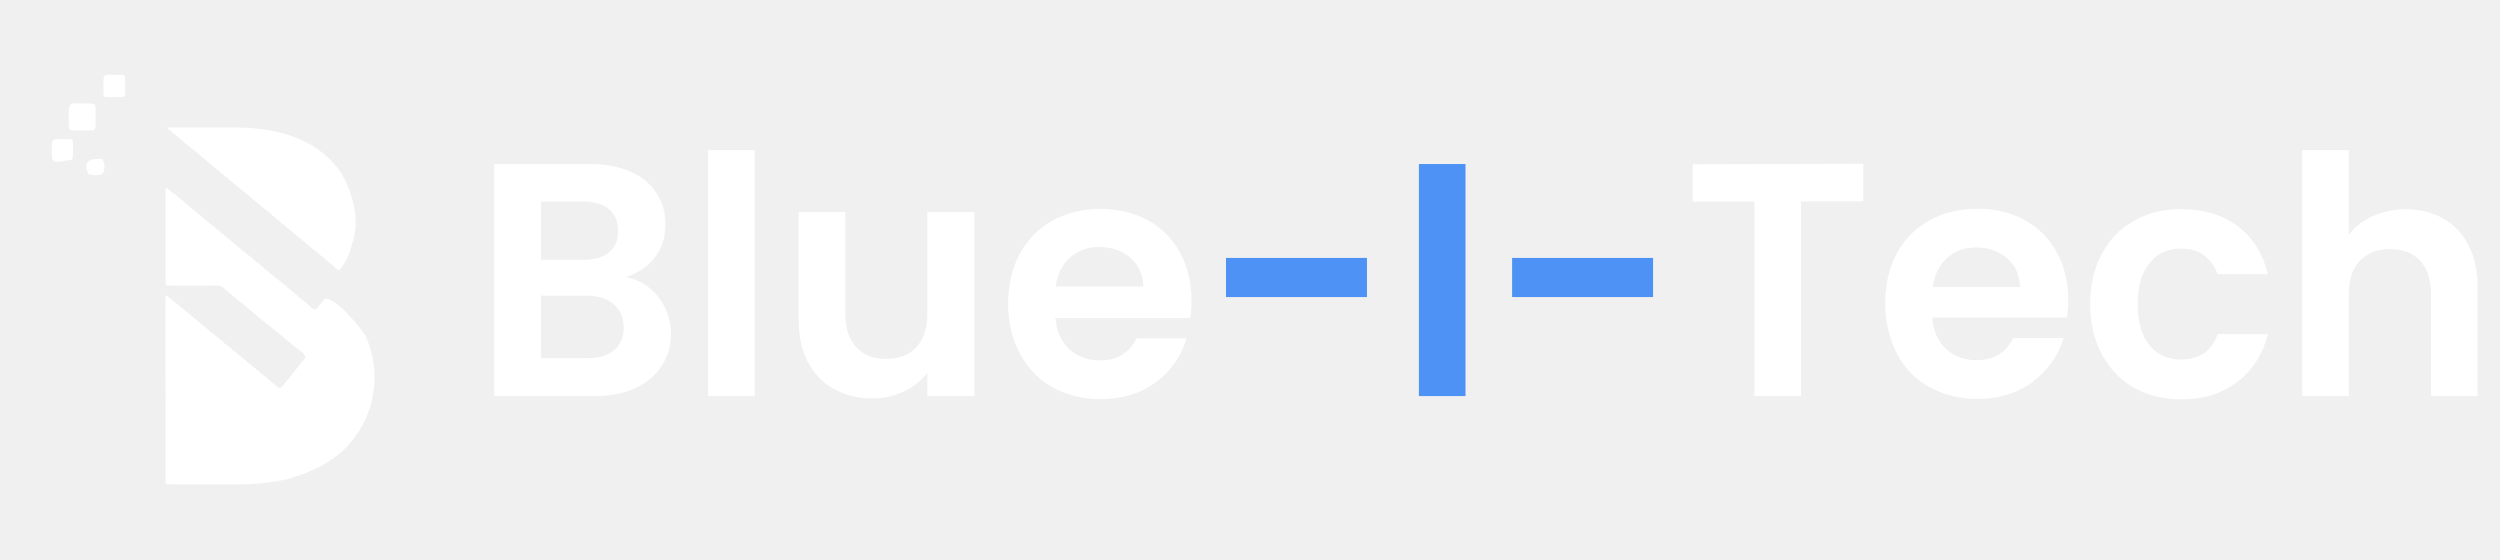
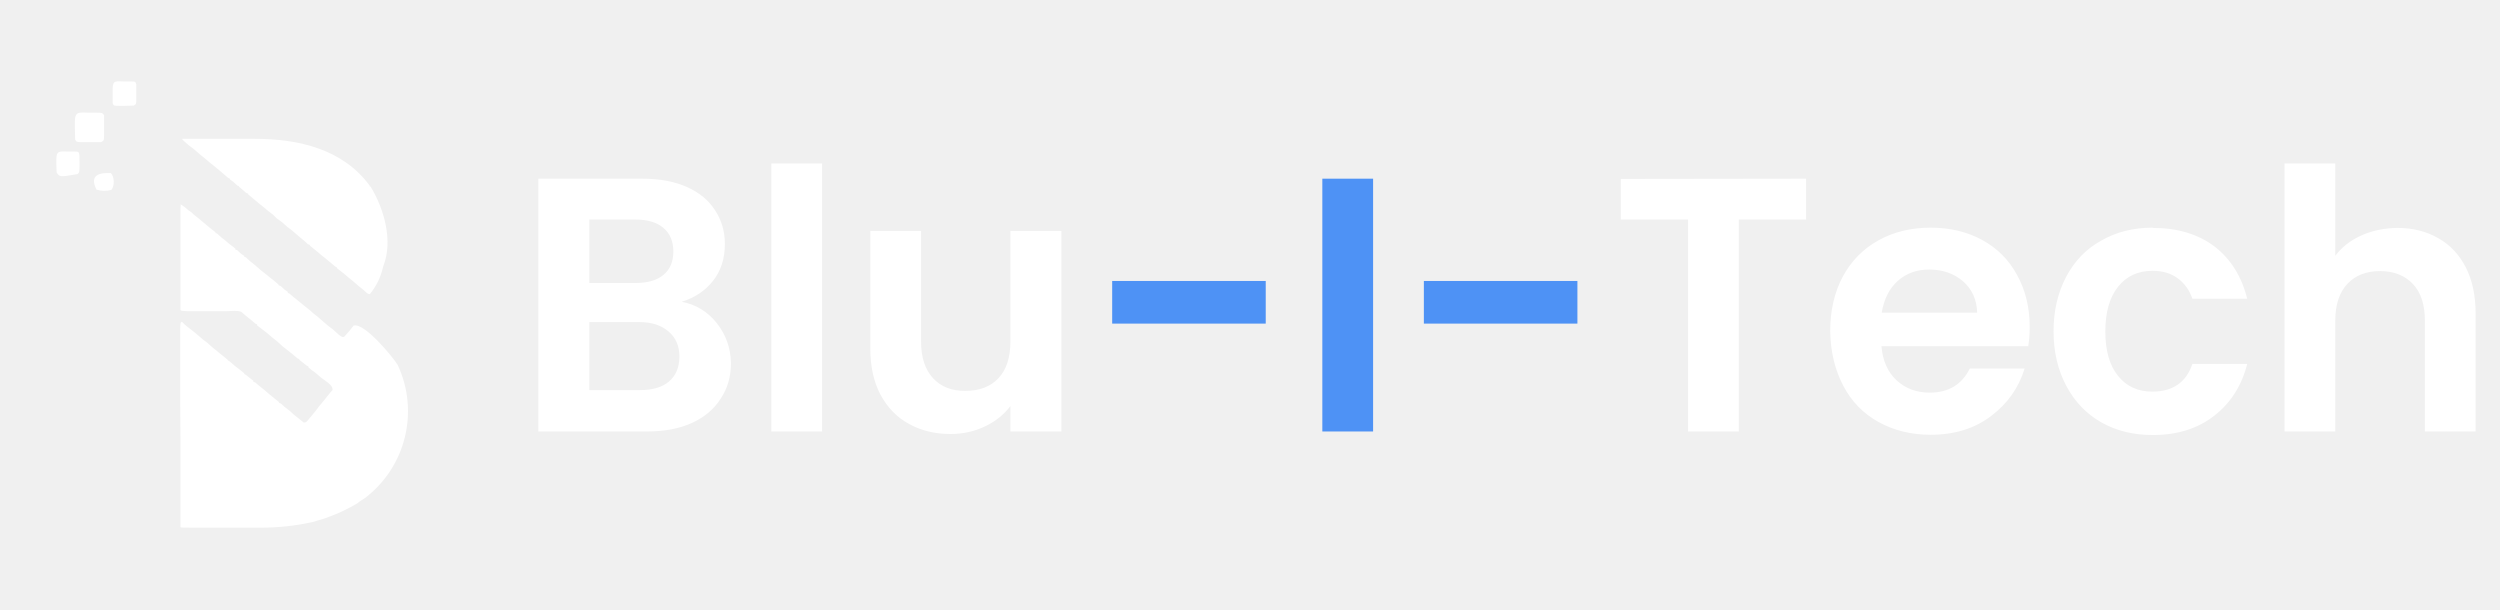
- <svg xmlns="http://www.w3.org/2000/svg" role="img" aria-label="Blue-I-Tech" width="1073" height="240" viewBox="0 0 1073 240">
-   <path fill="#fff" d="M49 32.1h2.1c2.3 0 2.3 0 2.6 1.2v5.5c0 2.2 0 2.2-1 2.8l-3.6.1h-2c-2.3 0-2.3 0-2.7-1v-5.9c0-3.4 1.6-2.7 4.6-2.7M35.3 44.4h2.4c2.6 0 2.6 0 3.3 1v7.4c0 2.6 0 2.6-1.2 3.2h-7c-2.6 0-2.6 0-3.2-1l-.1-4.7v-2.7c.1-4 2.1-3.2 5.8-3.2m36.5 10.3h28.7c17 0 34.6 4 45.2 18.5v.3h.3c5.3 8.7 9 21.4 5 31.4l-.3 1.2a25 25 0 0 1-5 9.8c-.8-.1-.8-.1-2.4-1.6l-2-1.6-2.3-2-1.5-1.2-2-1.7-2.7-2.1v-.3l-.6-.3-3.6-3-2-1.6-1.4-1.2-3.1-2.5v-.3l-.8-.3-1.4-1.3-1.7-1.4-3.5-3-1.5-1.1-2-1.8L109 86l-1.4-1.4-2.1-1.6-1.4-1.2-2-1.6-1.2-1-3.1-2.6v-.3L97 76l-1.6-1.4-1.2-1v-.2l-.7-.3-1.5-1.4-1.4-1v-.3l-.7-.3-1.5-1.3-2-1.7-2.3-1.9-1.5-1.2-1.9-1.6-1.6-1.3-2.8-2.4-2.1-1.6c-2.4-2.1-2.4-2.1-2.4-2.4m-45 5h1.8c2.5 0 2.5 0 2.7 1.6.1 6.6.1 6.6-.8 7.3-7 1.2-7 1.2-8.2-.7l-.1-3.3v-1.8c0-3.6 1.4-3.1 4.5-3.1m17 8.5c1.4 1.5 1.5 5 .2 6.6a10 10 0 0 1-5.9-.1c-3-6 1.5-6.7 5.8-6.5m27.4 12.3q1.6 1 3.1 2.4l1.2.8.8.8 2 1.6 1.2 1 3.1 2.6.5.4 1.8 1.4v.3l.6.2 1.9 1.7 1.3 1 1.4 1.2 2.6 2v.4l.8.3L95 100l1.2.8v.3l.7.3 1.5 1.4 2 1.6 2.3 2 2.4 1.9 1.2 1 1.3 1c2.2 1.8 2.2 1.8 2.2 2.1l.8.3 1.4 1.3 1.4 1v.4l.7.3 1.5 1.3 2 1.6 2.2 1.8 2.5 2 1.2 1.1 1.3 1 4.4 3.8 2.1 1.6 2.2 2c1.4 1 1.4 1 2.1.8l1.7-1.9 1-1.2 1-1.3c4.1-1.4 15.4 12.2 17.4 15.5a43 43 0 0 1-13 52.5l-1.9 1.2-1 .8a64 64 0 0 1-11.4 5.4l-1.6.6-2.7.8-2 .6a94 94 0 0 1-20.9 2.2H76.7c-5.1 0-5.1 0-5.6-.2v-34.4l-.1-14.7v-26.5c0-5.1 0-5.1.7-5.3l1 1 1.2 1 2.7 2.1 2 1.7 1.4 1.2 1.5 1.1 2 1.8 2.1 1.7 1.2 1 2 1.6c1 .8 1 .8 1 1l.7.4 2.2 1.9 2.1 1.6c1.5 1.2 1.5 1.2 1.5 1.5l.6.3 1.6 1.3 1.3 1v.4l.8.3 1.5 1.3 2 1.6 2.1 1.8 3.7 3v.3l.8.3 1.4 1.3 2.1 1.6 1.5 1.4 2 1.6 2 1.6c1-.1 1-.1 2.5-2l2-2.4 1.6-2.1 1.5-1.8 2.8-3.5.9-1c.3-2.1-3.2-3.8-4.6-5l-2.2-1.9-1.4-1c-1.3-1-1.3-1-1.3-1.4l-.6-.3c-3-2.3-3-2.3-3-2.6l-.7-.3-2-1.7-3.8-3-2.2-2-2-1.6-2-1.7-3.9-3v-.4l-.7-.3-1.5-1.3-2-1.6-2-1.7c-1.5-.7-4.1-.3-5.7-.3H73.6c-2-.1-2-.1-2.5-.4V82.4zM288 143q0 8-4 14-3.9 6.2-11.3 9.6T255 170h-42.9V70.4h41q10.2 0 17.6 3.3 7.3 3.3 11 9.1 3.9 5.9 3.9 13.3 0 8.7-4.7 14.6-4.6 5.8-12.3 8.2 8.4 1.6 13.8 8.4T288 143m-55.8-31.5h18.2q7.2 0 11-3.2 3.9-3.2 3.9-9.2t-3.9-9.3-11-3.3h-18.2Zm35.5 29.1q0-6.4-4.3-10-4.3-3.7-11.5-3.7h-19.7v26.8h20q7.4 0 11.4-3.4t4.1-9.7m56.2-76.2V170h-20V64.4ZM418.2 91v79H398v-10q-3.9 5.1-10 8-6.3 3-13.6 3-9.2 0-16.4-4-7-3.8-11.2-11.5-4-7.6-4-18.2V91h20v43.5q0 9.4 4.7 14.5t12.8 5q8.3 0 13-5t4.7-14.5V91Zm92.6 45.5H453q.7 8.5 6 13.4 5.3 4.8 13 4.8 11.1 0 15.8-9.5h21.5q-3.4 11.4-13 18.7-9.8 7.4-23.9 7.4-11.4 0-20.5-5t-14-14.4q-5.2-9.3-5.2-21.4 0-12.3 5-21.6 5-9.2 14-14.2t20.7-5q11.3 0 20.2 4.8 8.9 4.9 13.8 13.8t5 20.5q0 4.3-.6 7.7M490.7 123q-.2-7.7-5.6-12.4-5.4-4.6-13.3-4.6-7.4 0-12.5 4.5t-6.2 12.5Zm309-52.7v16.1H773V170h-20V86.5h-26.5v-16Zm87.4 66h-57.8q.7 8.6 6 13.5 5.3 4.8 13 4.8 11.1 0 15.8-9.5h21.6q-3.5 11.4-13.2 18.7-9.7 7.4-23.8 7.4-11.4 0-20.5-5t-14-14.4-5.1-21.4q0-12.3 5-21.6 5-9.2 14-14.2t20.6-5q11.3 0 20.2 4.8 9 4.9 13.8 13.8 5 9 5 20.5 0 4.3-.6 7.7M867 123.2q-.2-7.7-5.6-12.4-5.4-4.6-13.3-4.6-7.4 0-12.4 4.5t-6.2 12.5Zm69.2-33.4q14.6 0 24.3 7.3 9.6 7.4 12.9 20.6h-21.6q-1.7-5-5.7-8t-10-3q-8.6 0-13.6 6.3t-5 17.6 5 17.5 13.5 6.2q12.1 0 15.8-10.9h21.6q-3.3 12.9-13 20.4-9.7 7.6-24.2 7.6-11.5 0-20.3-5T902.1 152t-5-21.5 5-21.5 13.8-14.2q8.8-5.1 20.3-5.1m127.2 34V170h-20v-43.7q0-9.4-4.7-14.4t-12.8-5q-8.3 0-13 5-4.8 5-4.8 14.4V170h-20V64.4h20v36.4q3.8-5.1 10.2-8t14.3-3q9 0 16 4 7 3.9 10.9 11.5t3.9 18.3" />
-   <path fill="#4e92f5" d="M586.7 110.7v16.8h-60.5v-16.8ZM629 70.4V170h-20V70.4Zm80.5 40.3v16.8H649v-16.8Z" />
+ <svg xmlns="http://www.w3.org/2000/svg" role="img" width="985" height="240" aria-label="Blu-I-Tech" viewBox="0 0 985 240">
+   <path fill="#fff" d="M49 32.1h2.1c2.3 0 2.3 0 2.6 1.2v5.5c0 2.2 0 2.2-1 2.8l-3.6.1h-2c-2.3 0-2.3 0-2.7-1v-5.9c0-3.4 1.6-2.7 4.6-2.7M35.3 44.4h2.4c2.6 0 2.6 0 3.3 1v7.4c0 2.6 0 2.6-1.2 3.2h-7c-2.6 0-2.6 0-3.2-1l-.1-4.7v-2.7c.1-4 2.1-3.2 5.8-3.2m36.5 10.3h28.7c17 0 34.6 4 45.2 18.5v.3h.3c5.3 8.7 9 21.4 5 31.4l-.3 1.2a25 25 0 0 1-5 9.8c-.8-.1-.8-.1-2.4-1.6l-2-1.6-2.3-2-1.5-1.2-2-1.7-2.7-2.1v-.3l-.6-.3-3.6-3-2-1.6-1.4-1.2-3.1-2.5v-.3l-.8-.3-1.4-1.3-1.7-1.4-3.5-3-1.5-1.1-2-1.8L109 86l-1.4-1.4-2.1-1.6-1.4-1.2-2-1.6-1.2-1-3.1-2.6v-.3L97 76l-1.6-1.4-1.2-1v-.2l-.7-.3-1.5-1.4-1.4-1v-.3l-.7-.3-1.5-1.3-2-1.7-2.3-1.9-1.5-1.2-1.9-1.6-1.6-1.3-2.8-2.4-2.1-1.6c-2.4-2.1-2.4-2.1-2.4-2.4m-45 5h1.8c2.5 0 2.5 0 2.7 1.6.1 6.6.1 6.6-.8 7.3-7 1.2-7 1.2-8.2-.7l-.1-3.3v-1.8c0-3.6 1.4-3.1 4.5-3.1m17 8.5c1.4 1.5 1.5 5 .2 6.6a10 10 0 0 1-5.9-.1c-3-6 1.5-6.7 5.8-6.5m27.4 12.3q1.6 1 3.1 2.4l1.2.8.8.8 2 1.6 1.2 1 3.1 2.6.5.4 1.8 1.4v.3l.6.2 1.9 1.7 1.3 1 1.4 1.2 2.6 2v.4l.8.3L95 100l1.2.8v.3l.7.3 1.5 1.4 2 1.6 2.3 2 2.4 1.9 1.2 1 1.3 1c2.2 1.8 2.2 1.8 2.2 2.1l.8.3 1.4 1.3 1.4 1v.4l.7.3 1.5 1.3 2 1.6 2.2 1.8 2.5 2 1.2 1.1 1.3 1 4.4 3.8 2.1 1.6 2.2 2c1.4 1 1.4 1 2.1.8l1.7-1.9 1-1.2 1-1.3c4.1-1.4 15.4 12.2 17.4 15.5a43 43 0 0 1-13 52.5l-1.9 1.2-1 .8a64 64 0 0 1-11.4 5.4l-1.6.6-2.7.8-2 .6a94 94 0 0 1-20.9 2.2H76.7c-5.1 0-5.1 0-5.6-.2v-34.4l-.1-14.7v-26.5c0-5.1 0-5.1.7-5.3l1 1 1.2 1 2.7 2.1 2 1.7 1.4 1.2 1.5 1.1 2 1.8 2.1 1.7 1.2 1 2 1.6c1 .8 1 .8 1 1l.7.4 2.2 1.9 2.1 1.6c1.5 1.2 1.5 1.2 1.5 1.5l.6.3 1.6 1.3 1.3 1v.4l.8.3 1.5 1.3 2 1.6 2.1 1.8 3.7 3v.3l.8.3 1.4 1.3 2.1 1.6 1.5 1.4 2 1.6 2 1.6c1-.1 1-.1 2.5-2l2-2.4 1.6-2.1 1.5-1.8 2.8-3.5.9-1c.3-2.1-3.2-3.8-4.6-5l-2.2-1.9-1.4-1c-1.3-1-1.3-1-1.3-1.4l-.6-.3c-3-2.3-3-2.3-3-2.6l-.7-.3-2-1.7-3.8-3-2.2-2-2-1.6-2-1.7-3.9-3v-.4l-.7-.3-1.5-1.3-2-1.6-2-1.7c-1.5-.7-4.1-.3-5.7-.3H73.6c-2-.1-2-.1-2.5-.4V82.4zM288 143q0 8-4 14-3.9 6.2-11.3 9.6T255 170h-42.9V70.4h41q10.2 0 17.6 3.3 7.3 3.3 11 9.1 3.9 5.9 3.9 13.3 0 8.7-4.7 14.6-4.6 5.8-12.3 8.2 8.4 1.6 13.8 8.4T288 143m-55.8-31.5h18.2q7.2 0 11-3.2 3.9-3.2 3.9-9.2t-3.9-9.3-11-3.3h-18.2Zm35.5 29.1q0-6.4-4.3-10-4.3-3.7-11.5-3.7h-19.7v26.8h20q7.4 0 11.4-3.4t4.1-9.7m56.2-76.2V170h-20V64.4ZM418.2 91v79h-20.1v-10q-3.9 5.1-10 8-6.3 3-13.6 3-9.2 0-16.4-4-7-3.8-11.2-11.5-4-7.6-4-18.2V91h20v43.5q0 9.4 4.7 14.5t12.8 5q8.3 0 13-5t4.7-14.5V91Zm293.4-20.6v16.1h-26.5V170h-20V86.5h-26.5v-16Zm87.5 66h-57.8q.7 8.6 6 13.5 5.3 4.8 13 4.8 11.1 0 15.8-9.5h21.6q-3.5 11.4-13.2 18.7-9.7 7.4-23.8 7.4-11.4 0-20.5-5t-14-14.4-5.1-21.4q0-12.3 5-21.6 5-9.2 14-14.2t20.6-5q11.3 0 20.2 4.8 9 4.9 13.8 13.8 5 9 5 20.5 0 4.3-.6 7.7M779 123.2q-.2-7.7-5.6-12.4-5.4-4.6-13.3-4.6-7.4 0-12.4 4.5t-6.3 12.5Zm69.2-33.4q14.6 0 24.3 7.3 9.6 7.4 12.9 20.6h-21.6q-1.7-5-5.7-8t-10-3q-8.6 0-13.6 6.3t-5 17.6 5 17.5 13.5 6.2q12.1 0 15.8-10.9h21.6q-3.3 12.9-13 20.4-9.7 7.6-24.2 7.6-11.5 0-20.3-5T814.1 152t-5-21.5 5-21.5 13.8-14.2q8.8-5.1 20.3-5.1m127.2 34V170h-20v-43.7q0-9.4-4.7-14.4t-12.8-5.1q-8.3 0-13 5-4.8 5.1-4.8 14.5V170h-20V64.4h20v36.4q3.8-5.1 10.2-8t14.3-3q9 0 16 4 7 3.9 10.9 11.5t3.9 18.3" />
+   <path fill="#4e92f5" d="M498.7 110.7v16.8h-60.5v-16.8ZM541 70.4V170h-20V70.4Zm80.5 40.3v16.8H561v-16.8Z" />
</svg>
